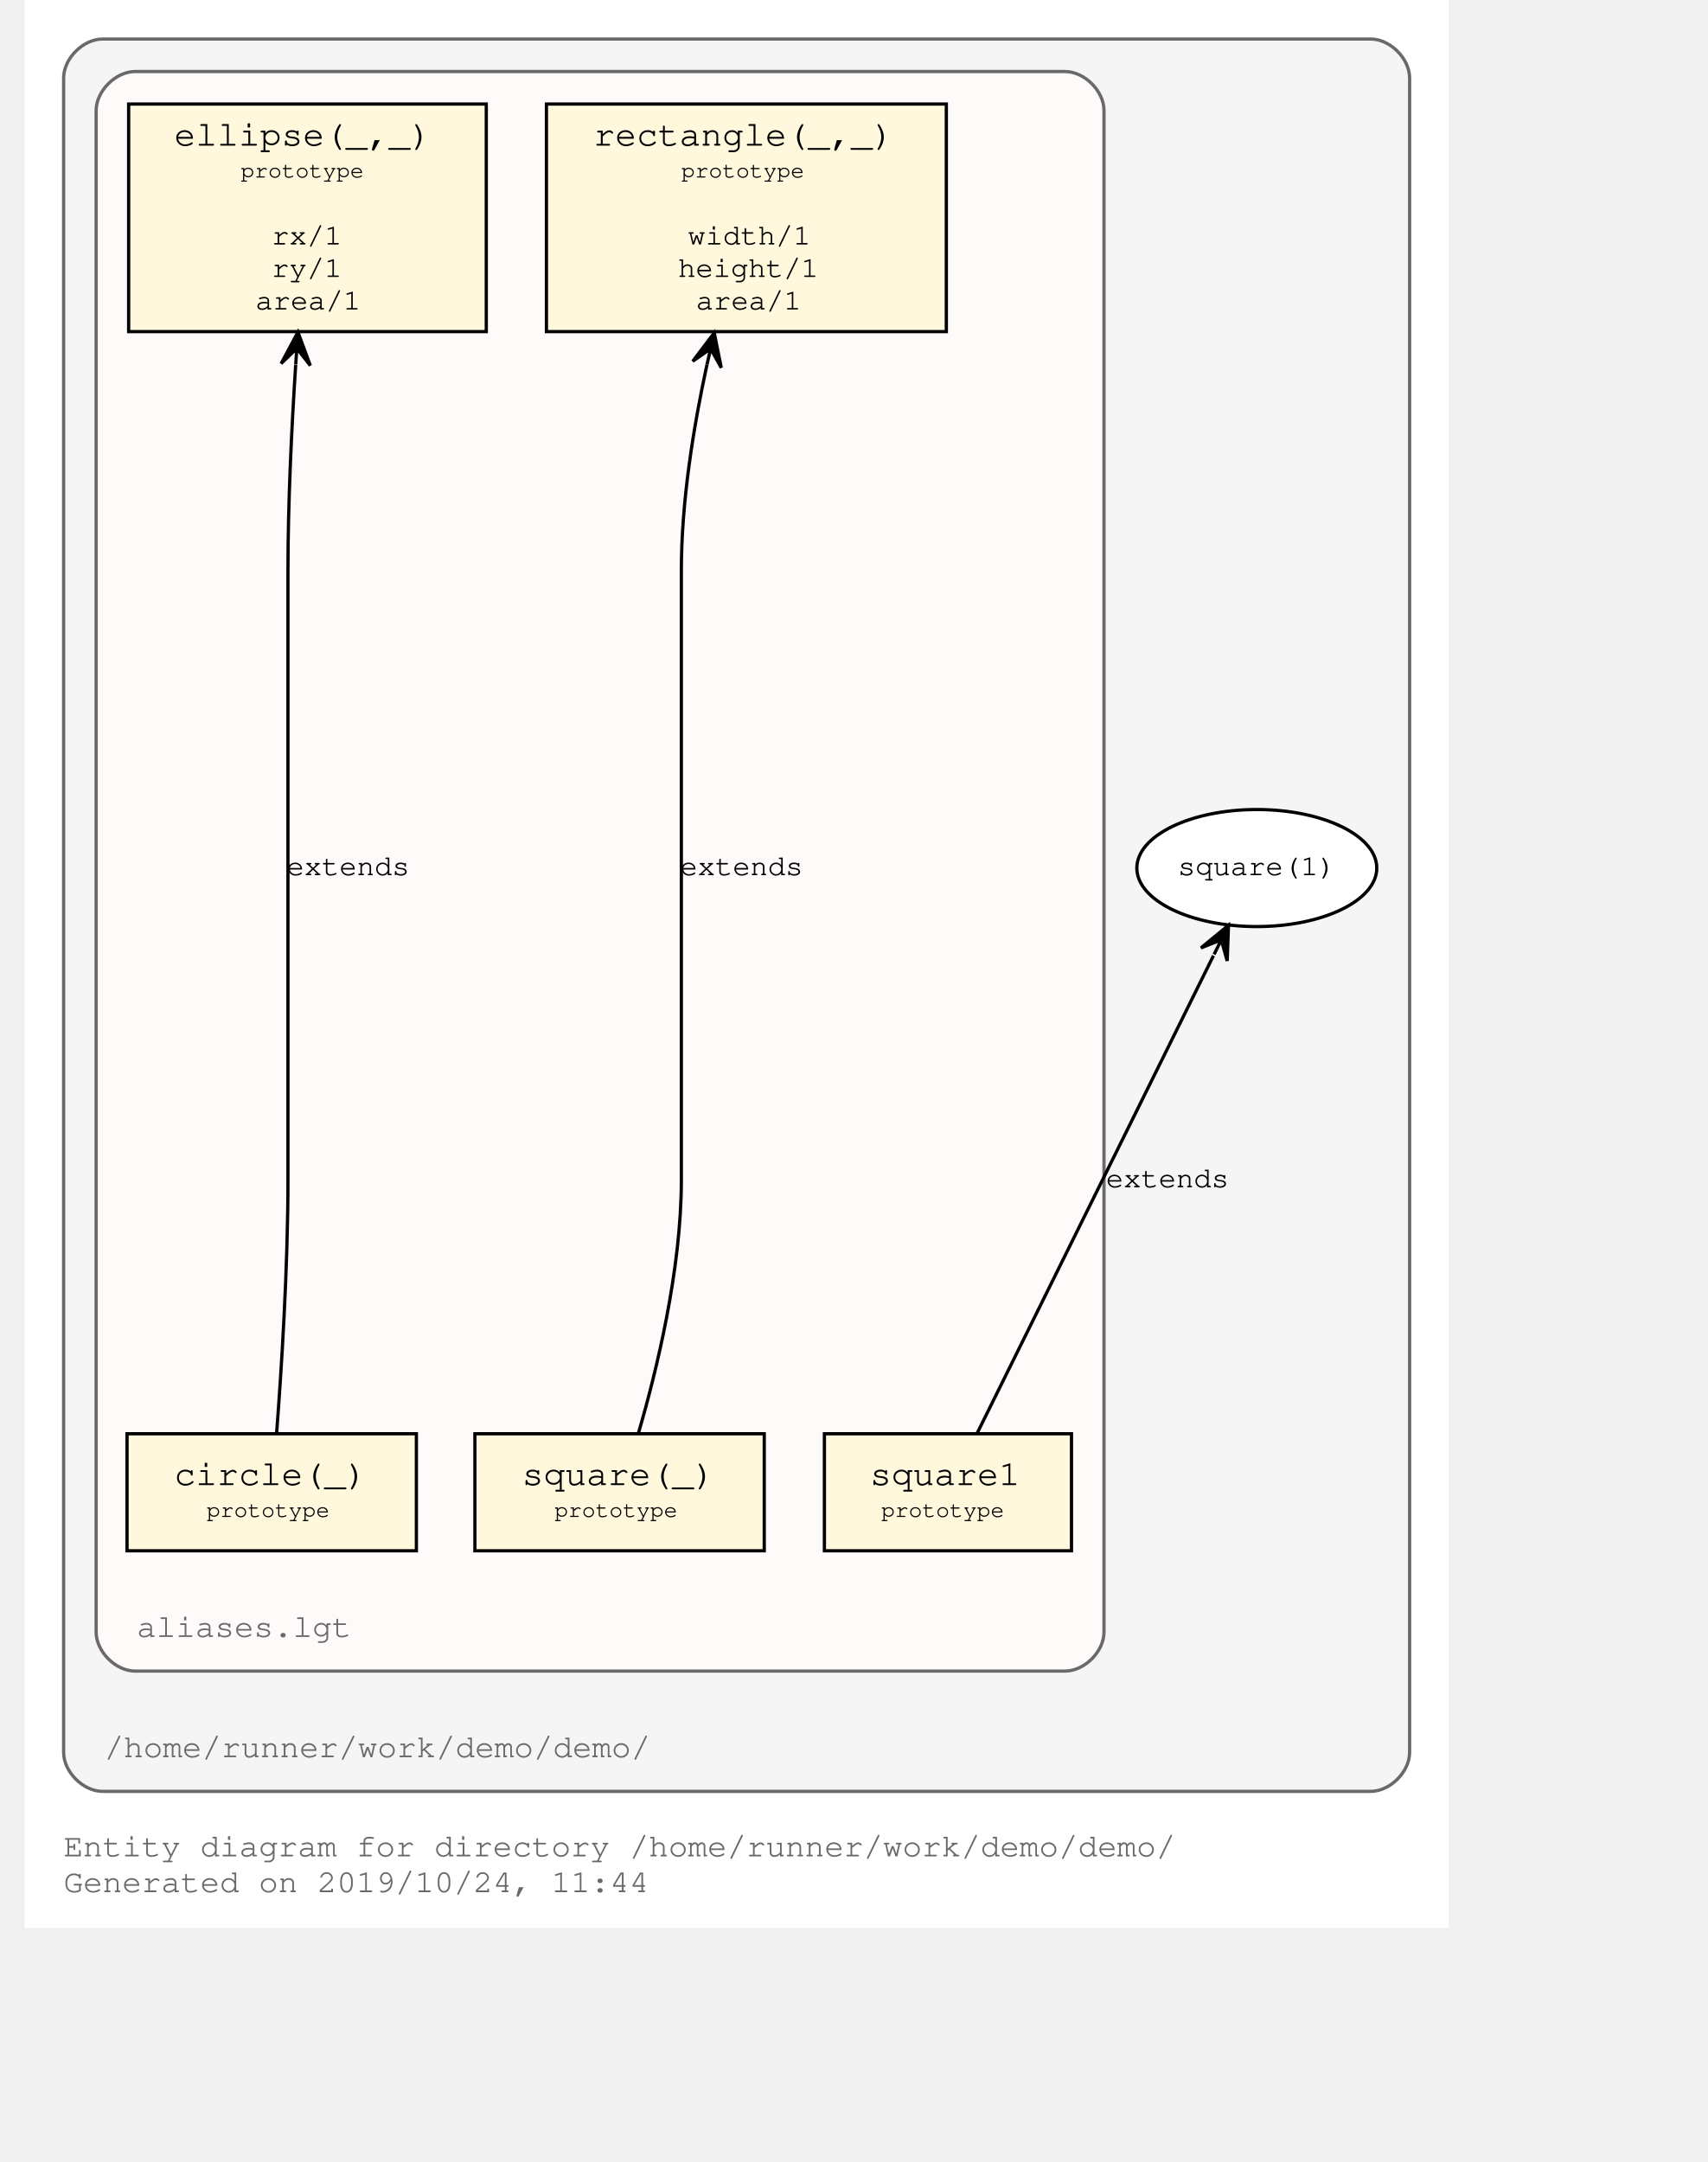
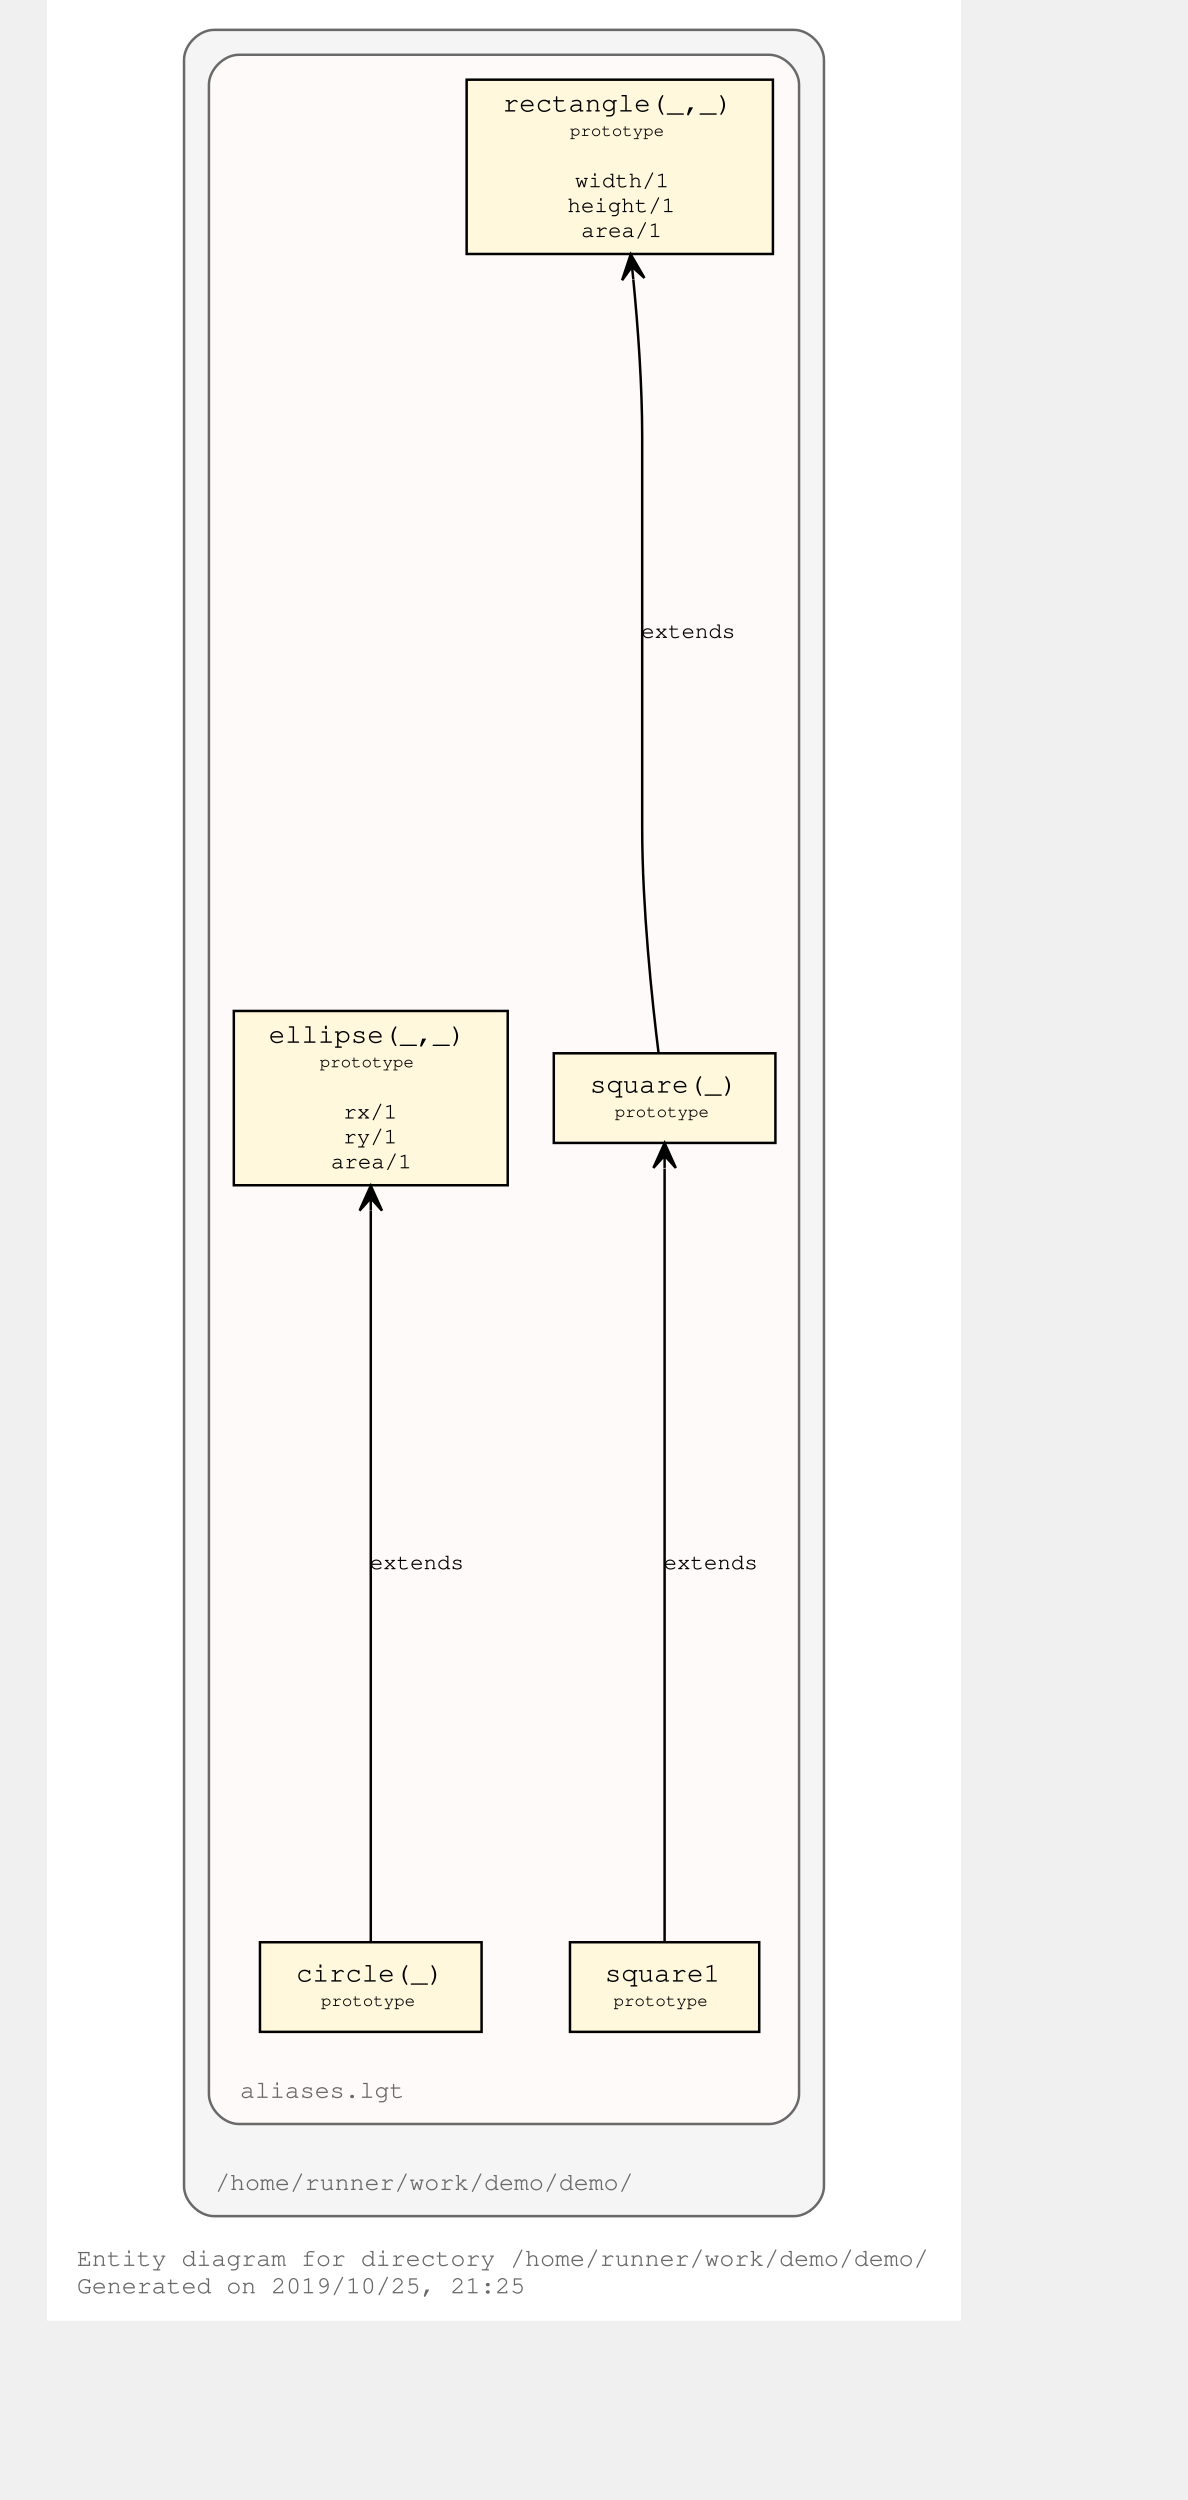
- <svg xmlns="http://www.w3.org/2000/svg" xmlns:xlink="http://www.w3.org/1999/xlink" width="582pt" height="737pt" viewBox="72.00 72.00 510.00 665.00">
-   <g id="graph0" class="graph" transform="scale(1 1) rotate(0) translate(76 661)">
-     <polygon fill="#ffffff" stroke="transparent" points="-4,4 -4,-589 434,-589 434,4 -4,4" />
+ <svg xmlns="http://www.w3.org/2000/svg" xmlns:xlink="http://www.w3.org/1999/xlink" width="511pt" height="1076pt" viewBox="72.00 72.00 439.00 1004.00">
+   <g id="graph0" class="graph" transform="scale(1 1) rotate(0) translate(76 1000)">
+     <polygon fill="#ffffff" stroke="transparent" points="-4,4 -4,-928 363,-928 363,4 -4,4" />
    <text text-anchor="start" x="8" y="-18" font-family="Courier,monospace" font-size="10.00" fill="#696969">Entity diagram for directory /home/runner/work/demo/demo/</text>
-     <text text-anchor="start" x="8" y="-7" font-family="Courier,monospace" font-size="10.00" fill="#696969">Generated on 2019/10/24, 11:44</text>
+     <text text-anchor="start" x="8" y="-7" font-family="Courier,monospace" font-size="10.00" fill="#696969">Generated on 2019/10/25, 21:25</text>
    <g id="clust1" class="cluster">
      <g id="a_clust1">
        <a xlink:title="/home/runner/work/demo/demo/">
-           <path fill="#f5f5f5" stroke="#696969" d="M20,-38C20,-38 410,-38 410,-38 416,-38 422,-44 422,-50 422,-50 422,-565 422,-565 422,-571 416,-577 410,-577 410,-577 20,-577 20,-577 14,-577 8,-571 8,-565 8,-565 8,-50 8,-50 8,-44 14,-38 20,-38" />
-           <text text-anchor="start" x="20.5" y="-48.5" font-family="Courier,monospace" font-size="10.00" fill="#696969">/home/runner/work/demo/demo/</text>
+           <path fill="#f5f5f5" stroke="#696969" d="M63,-38C63,-38 296,-38 296,-38 302,-38 308,-44 308,-50 308,-50 308,-904 308,-904 308,-910 302,-916 296,-916 296,-916 63,-916 63,-916 57,-916 51,-910 51,-904 51,-904 51,-50 51,-50 51,-44 57,-38 63,-38" />
+           <text text-anchor="start" x="63.5" y="-48.5" font-family="Courier,monospace" font-size="10.00" fill="#696969">/home/runner/work/demo/demo/</text>
        </a>
      </g>
    </g>
    <g id="clust3" class="cluster">
      <g id="a_clust3">
        <a xlink:title="/home/runner/work/demo/demo/aliases.lgt">
-           <path fill="#fffafa" stroke="#696969" d="M30,-75C30,-75 316,-75 316,-75 322,-75 328,-81 328,-87 328,-87 328,-555 328,-555 328,-561 322,-567 316,-567 316,-567 30,-567 30,-567 24,-567 18,-561 18,-555 18,-555 18,-87 18,-87 18,-81 24,-75 30,-75" />
-           <text text-anchor="start" x="30.5" y="-85.5" font-family="Courier,monospace" font-size="10.00" fill="#696969">aliases.lgt</text>
+           <path fill="#fffafa" stroke="#696969" d="M73,-75C73,-75 286,-75 286,-75 292,-75 298,-81 298,-87 298,-87 298,-894 298,-894 298,-900 292,-906 286,-906 286,-906 73,-906 73,-906 67,-906 61,-900 61,-894 61,-894 61,-87 61,-87 61,-81 67,-75 73,-75" />
+           <text text-anchor="start" x="73.5" y="-85.5" font-family="Courier,monospace" font-size="10.00" fill="#696969">aliases.lgt</text>
        </a>
      </g>
    </g>
    <g id="node1" class="node">
      <g id="a_node1">
        <a xlink:title="prototype">
-           <polygon fill="#fff8dc" stroke="#000000" points="279.5,-557 156.5,-557 156.5,-487 279.5,-487 279.5,-557" />
-           <text text-anchor="start" x="165" y="-544.8" font-family="Courier,monospace" font-size="9.00" fill="#000000"> </text>
-           <text text-anchor="start" x="171" y="-544.2" font-family="Courier,monospace" font-size="11.00" fill="#000000">rectangle(_,_)</text>
-           <text text-anchor="start" x="266" y="-544.8" font-family="Courier,monospace" font-size="9.00" fill="#000000"> </text>
-           <text text-anchor="start" x="165" y="-533.8" font-family="Courier,monospace" font-size="9.00" fill="#000000"> </text>
-           <text text-anchor="start" x="198" y="-534.4" font-family="Courier,monospace" font-size="7.00" fill="#000000">prototype</text>
-           <text text-anchor="start" x="266" y="-533.8" font-family="Courier,monospace" font-size="9.00" fill="#000000"> </text>
-           <text text-anchor="start" x="165" y="-523.8" font-family="Courier,monospace" font-size="9.00" fill="#000000"> </text>
-           <text text-anchor="start" x="165" y="-513.8" font-family="Courier,monospace" font-size="9.00" fill="#000000"> </text>
-           <text text-anchor="start" x="200" y="-513.8" font-family="Courier,monospace" font-size="9.00" fill="#000000">width/1</text>
-           <text text-anchor="start" x="266" y="-513.8" font-family="Courier,monospace" font-size="9.00" fill="#000000"> </text>
-           <text text-anchor="start" x="165" y="-503.8" font-family="Courier,monospace" font-size="9.00" fill="#000000"> </text>
-           <text text-anchor="start" x="197" y="-503.8" font-family="Courier,monospace" font-size="9.00" fill="#000000">height/1</text>
-           <text text-anchor="start" x="266" y="-503.8" font-family="Courier,monospace" font-size="9.00" fill="#000000"> </text>
-           <text text-anchor="start" x="165" y="-493.8" font-family="Courier,monospace" font-size="9.00" fill="#000000"> </text>
-           <text text-anchor="start" x="202.5" y="-493.8" font-family="Courier,monospace" font-size="9.00" fill="#000000">area/1</text>
-           <text text-anchor="start" x="266" y="-493.8" font-family="Courier,monospace" font-size="9.00" fill="#000000"> </text>
+           <polygon fill="#fff8dc" stroke="#000000" points="287.5,-896 164.5,-896 164.5,-826 287.5,-826 287.5,-896" />
+           <text text-anchor="start" x="173" y="-883.8" font-family="Courier,monospace" font-size="9.00" fill="#000000"> </text>
+           <text text-anchor="start" x="179" y="-883.2" font-family="Courier,monospace" font-size="11.00" fill="#000000">rectangle(_,_)</text>
+           <text text-anchor="start" x="274" y="-883.8" font-family="Courier,monospace" font-size="9.00" fill="#000000"> </text>
+           <text text-anchor="start" x="173" y="-872.8" font-family="Courier,monospace" font-size="9.00" fill="#000000"> </text>
+           <text text-anchor="start" x="206" y="-873.4" font-family="Courier,monospace" font-size="7.00" fill="#000000">prototype</text>
+           <text text-anchor="start" x="274" y="-872.8" font-family="Courier,monospace" font-size="9.00" fill="#000000"> </text>
+           <text text-anchor="start" x="173" y="-862.8" font-family="Courier,monospace" font-size="9.00" fill="#000000"> </text>
+           <text text-anchor="start" x="173" y="-852.8" font-family="Courier,monospace" font-size="9.00" fill="#000000"> </text>
+           <text text-anchor="start" x="208" y="-852.8" font-family="Courier,monospace" font-size="9.00" fill="#000000">width/1</text>
+           <text text-anchor="start" x="274" y="-852.8" font-family="Courier,monospace" font-size="9.00" fill="#000000"> </text>
+           <text text-anchor="start" x="173" y="-842.8" font-family="Courier,monospace" font-size="9.00" fill="#000000"> </text>
+           <text text-anchor="start" x="205" y="-842.8" font-family="Courier,monospace" font-size="9.00" fill="#000000">height/1</text>
+           <text text-anchor="start" x="274" y="-842.8" font-family="Courier,monospace" font-size="9.00" fill="#000000"> </text>
+           <text text-anchor="start" x="173" y="-832.8" font-family="Courier,monospace" font-size="9.00" fill="#000000"> </text>
+           <text text-anchor="start" x="210.5" y="-832.8" font-family="Courier,monospace" font-size="9.00" fill="#000000">area/1</text>
+           <text text-anchor="start" x="274" y="-832.8" font-family="Courier,monospace" font-size="9.00" fill="#000000"> </text>
        </a>
      </g>
    </g>
    <g id="node2" class="node">
      <g id="a_node2">
        <a xlink:title="prototype">
-           <polygon fill="#fff8dc" stroke="#000000" points="223.5,-148 134.5,-148 134.5,-112 223.5,-112 223.5,-148" />
-           <text text-anchor="start" x="143" y="-132.8" font-family="Courier,monospace" font-size="9.00" fill="#000000"> </text>
-           <text text-anchor="start" x="149" y="-132.2" font-family="Courier,monospace" font-size="11.00" fill="#000000">square(_)</text>
-           <text text-anchor="start" x="210" y="-132.8" font-family="Courier,monospace" font-size="9.00" fill="#000000"> </text>
-           <text text-anchor="start" x="143" y="-121.8" font-family="Courier,monospace" font-size="9.00" fill="#000000"> </text>
-           <text text-anchor="start" x="159" y="-122.4" font-family="Courier,monospace" font-size="7.00" fill="#000000">prototype</text>
-           <text text-anchor="start" x="210" y="-121.8" font-family="Courier,monospace" font-size="9.00" fill="#000000"> </text>
+           <polygon fill="#fff8dc" stroke="#000000" points="288.5,-505 199.5,-505 199.5,-469 288.5,-469 288.5,-505" />
+           <text text-anchor="start" x="208" y="-489.8" font-family="Courier,monospace" font-size="9.00" fill="#000000"> </text>
+           <text text-anchor="start" x="214" y="-489.2" font-family="Courier,monospace" font-size="11.00" fill="#000000">square(_)</text>
+           <text text-anchor="start" x="275" y="-489.8" font-family="Courier,monospace" font-size="9.00" fill="#000000"> </text>
+           <text text-anchor="start" x="208" y="-478.8" font-family="Courier,monospace" font-size="9.00" fill="#000000"> </text>
+           <text text-anchor="start" x="224" y="-479.4" font-family="Courier,monospace" font-size="7.00" fill="#000000">prototype</text>
+           <text text-anchor="start" x="275" y="-478.8" font-family="Courier,monospace" font-size="9.00" fill="#000000"> </text>
        </a>
      </g>
    </g>
    <g id="edge1" class="edge">
-       <path fill="none" stroke="#000000" d="M184.804,-148.192C190.391,-167.344 198,-198.476 198,-226 198,-226 198,-226 198,-413.5 198,-434.541 201.683,-457.503 205.887,-476.863" />
-       <polygon fill="#000000" stroke="#000000" points="208.117,-486.629 201.504,-477.881 207.004,-481.754 205.891,-476.88 205.891,-476.88 205.891,-476.88 207.004,-481.754 210.278,-475.878 208.117,-486.629 208.117,-486.629" />
+       <path fill="none" stroke="#000000" d="M241.588,-505.008C238.922,-526.503 235,-563.557 235,-595.5 235,-595.5 235,-595.5 235,-752.5 235,-773.329 233.332,-796.33 231.433,-815.773" />
+       <polygon fill="#000000" stroke="#000000" points="230.394,-825.879 226.94,-815.471 230.906,-820.905 231.417,-815.931 231.417,-815.931 231.417,-815.931 230.906,-820.905 235.893,-816.391 230.394,-825.879 230.394,-825.879" />
      <g id="a_edge1-label">
        <a xlink:title="extends">
-           <text text-anchor="middle" x="216.5" y="-319.8" font-family="Courier,monospace" font-size="9.00" fill="#000000">extends</text>
+           <text text-anchor="middle" x="253.5" y="-671.8" font-family="Courier,monospace" font-size="9.00" fill="#000000">extends</text>
        </a>
      </g>
    </g>
    <g id="node3" class="node">
      <g id="a_node3">
        <a xlink:title="prototype">
-           <polygon fill="#fff8dc" stroke="#000000" points="318,-148 242,-148 242,-112 318,-112 318,-148" />
-           <text text-anchor="start" x="250" y="-132.8" font-family="Courier,monospace" font-size="9.00" fill="#000000"> </text>
-           <text text-anchor="start" x="256" y="-132.2" font-family="Courier,monospace" font-size="11.00" fill="#000000">square1</text>
-           <text text-anchor="start" x="304" y="-132.8" font-family="Courier,monospace" font-size="9.00" fill="#000000"> </text>
-           <text text-anchor="start" x="250" y="-121.8" font-family="Courier,monospace" font-size="9.00" fill="#000000"> </text>
-           <text text-anchor="start" x="259.5" y="-122.4" font-family="Courier,monospace" font-size="7.00" fill="#000000">prototype</text>
-           <text text-anchor="start" x="304" y="-121.8" font-family="Courier,monospace" font-size="9.00" fill="#000000"> </text>
+           <polygon fill="#fff8dc" stroke="#000000" points="282,-148 206,-148 206,-112 282,-112 282,-148" />
+           <text text-anchor="start" x="214" y="-132.8" font-family="Courier,monospace" font-size="9.00" fill="#000000"> </text>
+           <text text-anchor="start" x="220" y="-132.2" font-family="Courier,monospace" font-size="11.00" fill="#000000">square1</text>
+           <text text-anchor="start" x="268" y="-132.8" font-family="Courier,monospace" font-size="9.00" fill="#000000"> </text>
+           <text text-anchor="start" x="214" y="-121.8" font-family="Courier,monospace" font-size="9.00" fill="#000000"> </text>
+           <text text-anchor="start" x="223.5" y="-122.4" font-family="Courier,monospace" font-size="7.00" fill="#000000">prototype</text>
+           <text text-anchor="start" x="268" y="-121.8" font-family="Courier,monospace" font-size="9.00" fill="#000000"> </text>
        </a>
      </g>
    </g>
-     <g id="node6" class="node">
-       <ellipse fill="#ffffff" stroke="#000000" cx="375" cy="-322" rx="36.901" ry="18" />
-       <text text-anchor="middle" x="375" y="-319.8" font-family="Courier,monospace" font-size="9.00" fill="#000000">square(1)</text>
-     </g>
    <g id="edge2" class="edge">
-       <path fill="none" stroke="#000000" d="M288.937,-148.063C305.714,-181.97 342,-255.305 361.672,-295.063" />
-       <polygon fill="#000000" stroke="#000000" points="366.293,-304.403 357.825,-297.436 364.076,-299.921 361.858,-295.44 361.858,-295.44 361.858,-295.44 364.076,-299.921 365.892,-293.444 366.293,-304.403 366.293,-304.403" />
+       <path fill="none" stroke="#000000" d="M244,-148.228C244,-166.695 244,-196.083 244,-221.5 244,-221.5 244,-221.5 244,-378.5 244,-405.733 244,-436.811 244,-458.706" />
+       <polygon fill="#000000" stroke="#000000" points="244,-468.954 239.5,-458.954 244,-463.954 244,-458.954 244,-458.954 244,-458.954 244,-463.954 248.5,-458.954 244,-468.954 244,-468.954" />
      <g id="a_edge2-label">
        <a xlink:title="extends">
-           <text text-anchor="middle" x="347.5" y="-223.8" font-family="Courier,monospace" font-size="9.00" fill="#000000">extends</text>
+           <text text-anchor="middle" x="262.5" y="-297.8" font-family="Courier,monospace" font-size="9.00" fill="#000000">extends</text>
        </a>
      </g>
    </g>
    <g id="node4" class="node">
      <g id="a_node4">
        <a xlink:title="prototype">
-           <polygon fill="#fff8dc" stroke="#000000" points="138,-557 28,-557 28,-487 138,-487 138,-557" />
-           <text text-anchor="start" x="36" y="-544.8" font-family="Courier,monospace" font-size="9.00" fill="#000000"> </text>
-           <text text-anchor="start" x="42" y="-544.2" font-family="Courier,monospace" font-size="11.00" fill="#000000">ellipse(_,_)</text>
-           <text text-anchor="start" x="124" y="-544.8" font-family="Courier,monospace" font-size="9.00" fill="#000000"> </text>
-           <text text-anchor="start" x="36" y="-533.8" font-family="Courier,monospace" font-size="9.00" fill="#000000"> </text>
-           <text text-anchor="start" x="62.5" y="-534.4" font-family="Courier,monospace" font-size="7.00" fill="#000000">prototype</text>
-           <text text-anchor="start" x="124" y="-533.8" font-family="Courier,monospace" font-size="9.00" fill="#000000"> </text>
-           <text text-anchor="start" x="36" y="-523.8" font-family="Courier,monospace" font-size="9.00" fill="#000000"> </text>
-           <text text-anchor="start" x="36" y="-513.8" font-family="Courier,monospace" font-size="9.00" fill="#000000"> </text>
-           <text text-anchor="start" x="72" y="-513.8" font-family="Courier,monospace" font-size="9.00" fill="#000000">rx/1</text>
-           <text text-anchor="start" x="124" y="-513.8" font-family="Courier,monospace" font-size="9.00" fill="#000000"> </text>
-           <text text-anchor="start" x="36" y="-503.8" font-family="Courier,monospace" font-size="9.00" fill="#000000"> </text>
-           <text text-anchor="start" x="72" y="-503.8" font-family="Courier,monospace" font-size="9.00" fill="#000000">ry/1</text>
-           <text text-anchor="start" x="124" y="-503.8" font-family="Courier,monospace" font-size="9.00" fill="#000000"> </text>
-           <text text-anchor="start" x="36" y="-493.8" font-family="Courier,monospace" font-size="9.00" fill="#000000"> </text>
-           <text text-anchor="start" x="67" y="-493.8" font-family="Courier,monospace" font-size="9.00" fill="#000000">area/1</text>
-           <text text-anchor="start" x="124" y="-493.8" font-family="Courier,monospace" font-size="9.00" fill="#000000"> </text>
+           <polygon fill="#fff8dc" stroke="#000000" points="181,-522 71,-522 71,-452 181,-452 181,-522" />
+           <text text-anchor="start" x="79" y="-509.8" font-family="Courier,monospace" font-size="9.00" fill="#000000"> </text>
+           <text text-anchor="start" x="85" y="-509.2" font-family="Courier,monospace" font-size="11.00" fill="#000000">ellipse(_,_)</text>
+           <text text-anchor="start" x="167" y="-509.8" font-family="Courier,monospace" font-size="9.00" fill="#000000"> </text>
+           <text text-anchor="start" x="79" y="-498.8" font-family="Courier,monospace" font-size="9.00" fill="#000000"> </text>
+           <text text-anchor="start" x="105.5" y="-499.4" font-family="Courier,monospace" font-size="7.00" fill="#000000">prototype</text>
+           <text text-anchor="start" x="167" y="-498.8" font-family="Courier,monospace" font-size="9.00" fill="#000000"> </text>
+           <text text-anchor="start" x="79" y="-488.8" font-family="Courier,monospace" font-size="9.00" fill="#000000"> </text>
+           <text text-anchor="start" x="79" y="-478.8" font-family="Courier,monospace" font-size="9.00" fill="#000000"> </text>
+           <text text-anchor="start" x="115" y="-478.8" font-family="Courier,monospace" font-size="9.00" fill="#000000">rx/1</text>
+           <text text-anchor="start" x="167" y="-478.8" font-family="Courier,monospace" font-size="9.00" fill="#000000"> </text>
+           <text text-anchor="start" x="79" y="-468.8" font-family="Courier,monospace" font-size="9.00" fill="#000000"> </text>
+           <text text-anchor="start" x="115" y="-468.8" font-family="Courier,monospace" font-size="9.00" fill="#000000">ry/1</text>
+           <text text-anchor="start" x="167" y="-468.8" font-family="Courier,monospace" font-size="9.00" fill="#000000"> </text>
+           <text text-anchor="start" x="79" y="-458.8" font-family="Courier,monospace" font-size="9.00" fill="#000000"> </text>
+           <text text-anchor="start" x="110" y="-458.8" font-family="Courier,monospace" font-size="9.00" fill="#000000">area/1</text>
+           <text text-anchor="start" x="167" y="-458.8" font-family="Courier,monospace" font-size="9.00" fill="#000000"> </text>
        </a>
      </g>
    </g>
    <g id="node5" class="node">
      <g id="a_node5">
        <a xlink:title="prototype">
-           <polygon fill="#fff8dc" stroke="#000000" points="116.5,-148 27.5,-148 27.5,-112 116.5,-112 116.5,-148" />
-           <text text-anchor="start" x="36" y="-132.8" font-family="Courier,monospace" font-size="9.00" fill="#000000"> </text>
-           <text text-anchor="start" x="42" y="-132.2" font-family="Courier,monospace" font-size="11.00" fill="#000000">circle(_)</text>
-           <text text-anchor="start" x="103" y="-132.8" font-family="Courier,monospace" font-size="9.00" fill="#000000"> </text>
-           <text text-anchor="start" x="36" y="-121.8" font-family="Courier,monospace" font-size="9.00" fill="#000000"> </text>
-           <text text-anchor="start" x="52" y="-122.4" font-family="Courier,monospace" font-size="7.00" fill="#000000">prototype</text>
-           <text text-anchor="start" x="103" y="-121.8" font-family="Courier,monospace" font-size="9.00" fill="#000000"> </text>
+           <polygon fill="#fff8dc" stroke="#000000" points="170.5,-148 81.5,-148 81.5,-112 170.5,-112 170.5,-148" />
+           <text text-anchor="start" x="90" y="-132.8" font-family="Courier,monospace" font-size="9.00" fill="#000000"> </text>
+           <text text-anchor="start" x="96" y="-132.2" font-family="Courier,monospace" font-size="11.00" fill="#000000">circle(_)</text>
+           <text text-anchor="start" x="157" y="-132.8" font-family="Courier,monospace" font-size="9.00" fill="#000000"> </text>
+           <text text-anchor="start" x="90" y="-121.8" font-family="Courier,monospace" font-size="9.00" fill="#000000"> </text>
+           <text text-anchor="start" x="106" y="-122.4" font-family="Courier,monospace" font-size="7.00" fill="#000000">prototype</text>
+           <text text-anchor="start" x="157" y="-121.8" font-family="Courier,monospace" font-size="9.00" fill="#000000"> </text>
        </a>
      </g>
    </g>
    <g id="edge3" class="edge">
-       <path fill="none" stroke="#000000" d="M73.5,-148.033C74.973,-167.315 77,-198.797 77,-226 77,-226 77,-226 77,-413.5 77,-434.289 78.112,-457.284 79.378,-476.735" />
-       <polygon fill="#000000" stroke="#000000" points="80.07,-486.845 74.898,-477.176 79.729,-481.857 79.387,-476.868 79.387,-476.868 79.387,-476.868 79.729,-481.857 83.877,-476.561 80.07,-486.845 80.07,-486.845" />
+       <path fill="none" stroke="#000000" d="M126,-148.228C126,-166.695 126,-196.083 126,-221.5 126,-221.5 126,-221.5 126,-378.5 126,-399.257 126,-422.248 126,-441.704" />
+       <polygon fill="#000000" stroke="#000000" points="126,-451.818 121.5,-441.818 126,-446.818 126,-441.818 126,-441.818 126,-441.818 126,-446.818 130.5,-441.818 126,-451.818 126,-451.818" />
      <g id="a_edge3-label">
        <a xlink:title="extends">
-           <text text-anchor="middle" x="95.5" y="-319.8" font-family="Courier,monospace" font-size="9.00" fill="#000000">extends</text>
+           <text text-anchor="middle" x="144.5" y="-297.8" font-family="Courier,monospace" font-size="9.00" fill="#000000">extends</text>
        </a>
      </g>
    </g>
  </g>
</svg>
